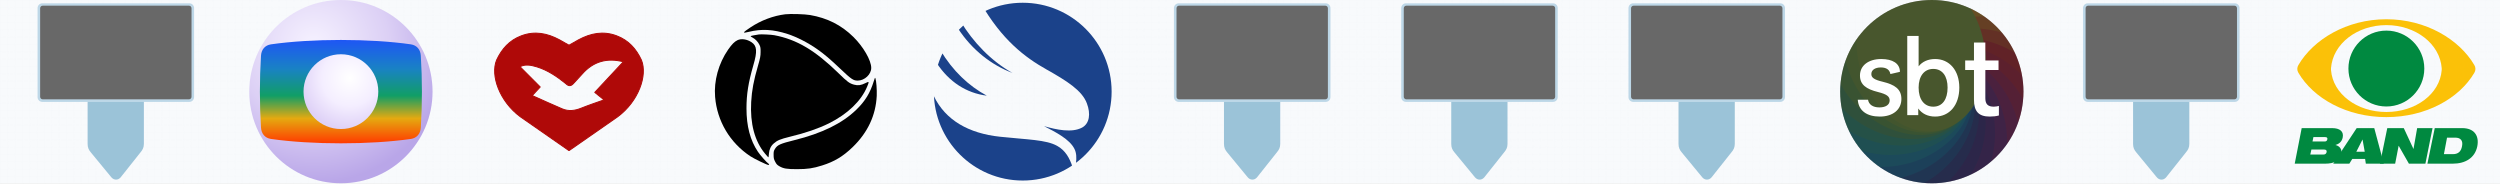
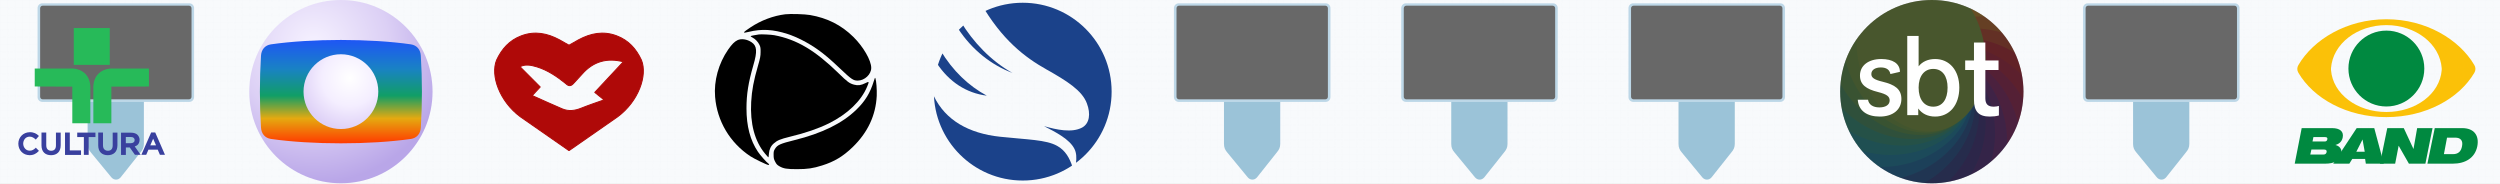
<svg xmlns="http://www.w3.org/2000/svg" viewBox="0 0 13640 1000" width="13640" height="1000" data-sheet="nestreaming-canais-svgsheet">
  <defs>
    <pattern id="sheet-grid" width="40" height="40" patternUnits="userSpaceOnUse">
      <path d="M 40 0 L 0 0 0 40" fill="none" stroke="#DCE6EE" stroke-width="1" opacity="0.45" />
    </pattern>
    <radialGradient id="ch2-bgCircleGrad" cx="35%" cy="25%" r="75%">
      <stop offset="0%" stop-color="#F6F2FF" />
      <stop offset="55%" stop-color="#DCD0F5" />
      <stop offset="100%" stop-color="#B9A6E8" />
    </radialGradient>
    <linearGradient id="ch2-tvGrad" x1="0%" y1="0%" x2="0%" y2="100%">
      <stop offset="0%" stop-color="#1E56F5" />
      <stop offset="28%" stop-color="#1982C4" />
      <stop offset="54%" stop-color="#119E66" />
      <stop offset="76%" stop-color="#E5A910" />
      <stop offset="100%" stop-color="#FF3A00" />
    </linearGradient>
    <radialGradient id="ch2-centerCircleGrad" cx="62%" cy="32%" r="68%">
      <stop offset="0%" stop-color="#FFFFFF" />
      <stop offset="55%" stop-color="#F4EEFF" />
      <stop offset="100%" stop-color="#DFD2F7" />
    </radialGradient>
    <clipPath id="ch5-circleClip">
      <circle cx="500" cy="500" r="485" />
    </clipPath>
    <clipPath id="ch9-circleClip">
      <circle cx="500" cy="500" r="500" />
    </clipPath>
  </defs>
  <rect id="sheet-bg" x="0" y="0" width="13640" height="1000" fill="#F8FAFC" />
  <rect id="sheet-grid-overlay" x="0" y="0" width="13640" height="1000" fill="url(#sheet-grid)" />
  <g id="canal-01-icon" data-channel="channel_1" transform="translate(120, 0)">
    <path id="tronco-01" fill="#9BC3D8" d="M 358 552               L 665 552               L 665 785               C 665 805, 658 818, 646 832               L 538 968               C 524 984, 502 984, 488 968               L 376 832               C 364 818, 358 805, 358 785               Z" />
    <g id="cabeca-01">
      <rect x="85" y="18" width="854" height="538" rx="26" ry="26" fill="#BDD7E7" />
      <rect x="99" y="31" width="826" height="511" rx="14" ry="14" fill="#686868" />
    </g>
  </g>
  <g id="canal-02" data-channel="channel_2" transform="translate(1360, 0)">
    <circle cx="500" cy="500" r="500" fill="url(#ch2-bgCircleGrad)" />
    <path d="M 118 242              C 340 210, 660 210, 882 242              C 914 247, 934 270, 936 304              C 944 434, 944 566, 936 696              C 934 730, 914 753, 882 758              C 660 790, 340 790, 118 758              C 86 753, 66 730, 64 696              C 56 566, 56 434, 64 304              C 66 270, 86 247, 118 242 Z" fill="url(#ch2-tvGrad)" />
    <circle cx="500" cy="500" r="204" fill="url(#ch2-centerCircleGrad)" />
  </g>
  <g id="canal-03" data-channel="channel_3" transform="translate(2600, 0)">
    <g id="ch3-emblema" transform="translate(-4, -12) scale(5.65)">
      <path fill="#AF0908" opacity="1" stroke="#AF0908" stroke-width="1" stroke-linejoin="round" stroke-linecap="round" d=" M20.081,60.152                C25.106,49.374 32.425,41.11 43.926,36.747                C56.989,31.791 69.039,34.315 80.787,40.59                C83.714,42.153 86.498,43.984 90,45.77                C93.502,43.984 96.286,42.153 99.213,40.59                C110.961,34.315 123.011,31.791 136.074,36.747                C147.575,41.11 154.894,49.374 159.919,60.152                C166,75 157,100 137.094,114.782                C121.508,125.607 105.945,136.464 90,147.557                C74.055,136.464 58.492,125.607 42.906,114.782                C23,100 14,75 20.081,60.152              M86.82,82.771                C78.366,75.959 69.463,69.9 58.96,66.652                C53.212,64.874 47.441,63.922 42.677,66.555                C49.21,73.108 55.705,79.624 62.181,86.12                C59.435,89.077 57.139,91.55 54.471,94.423                C64.668,98.958 74.02,103.25 83.486,107.278                C89.649,109.901 95.748,109.059 101.898,106.562                C109.011,103.675 116.328,101.29 123.862,98.576                C121.014,96.279 117.512,93.453 114.889,91.336                C124.047,81.526 133.294,71.619 142.497,61.76                C126.687,57.676 113.376,61.415 102.639,73.65                C99.894,76.779 97.021,79.797 94.196,82.855                C92.053,85.174 89.808,85.781 86.82,82.771              z" />
    </g>
  </g>
  <g id="canal-04" data-channel="channel_4" transform="translate(3840, 0)">
    <g id="ch4-surface1" transform="translate(50, 72.5) scale(45)">
      <path style="stroke:none;fill-rule:nonzero;fill:rgb(0%,0%,0%);fill-opacity:1;" d="M 8.762 0.121 C 7.32 0.297 5.832 0.855 4.562 1.699 C 3.555 2.367 3.52 2.453 4.332 2.254 C 5.887 1.867 7.305 1.945 9.039 2.508 C 10.164 2.871 11.539 3.574 12.688 4.387 C 13.543 4.996 14.207 5.559 15.438 6.727 C 16.789 8.012 17.023 8.168 17.562 8.16 C 18.387 8.156 19.188 7.402 19.188 6.625 C 19.188 5.707 18.23 4.051 17.008 2.852 C 15.551 1.422 13.867 0.574 11.773 0.211 C 11.113 0.098 9.398 0.047 8.762 0.121 Z M 8.762 0.121 " />
      <path style="stroke:none;fill-rule:nonzero;fill:rgb(0%,0%,0%);fill-opacity:1;" d="M 5.562 2.566 C 5.477 2.578 5.219 2.621 4.988 2.664 C 4.75 2.699 4.562 2.754 4.562 2.777 C 4.562 2.809 4.668 2.883 4.801 2.949 C 5.125 3.109 5.469 3.473 5.637 3.828 C 5.758 4.082 5.781 4.227 5.773 4.703 C 5.77 5.195 5.727 5.426 5.457 6.359 C 4.938 8.145 4.711 9.336 4.633 10.746 C 4.488 13.371 5.051 15.484 6.301 17.004 C 6.52 17.27 6.711 17.48 6.727 17.461 C 6.742 17.449 6.77 17.258 6.781 17.039 C 6.82 16.5 7.012 16.09 7.383 15.77 C 7.793 15.406 8.195 15.246 9.281 14.98 C 11.238 14.508 12.758 13.984 14.051 13.348 C 16.32 12.219 17.969 10.633 18.688 8.902 C 18.957 8.254 18.949 8.227 18.477 8.469 C 17.945 8.734 17.586 8.781 17.113 8.656 C 16.551 8.504 16.301 8.324 15.219 7.262 C 12.383 4.496 10.164 3.176 7.449 2.66 C 7.086 2.586 5.812 2.527 5.562 2.566 Z M 5.562 2.566 " />
      <path style="stroke:none;fill-rule:nonzero;fill:rgb(0%,0%,0%);fill-opacity:1;" d="M 2.969 3.262 C 2.605 3.438 2.293 3.754 1.836 4.406 C 0.676 6.082 0.094 8.191 0.258 10.141 C 0.5 13.082 2.055 15.695 4.531 17.332 C 4.992 17.637 6.539 18.387 6.711 18.387 C 6.836 18.387 6.844 18.289 6.719 18.223 C 6.543 18.125 5.73 17.211 5.449 16.789 C 4.512 15.395 4.062 13.684 4.062 11.523 C 4.062 9.82 4.289 8.398 4.887 6.328 C 5.395 4.605 5.336 3.949 4.676 3.508 C 4.113 3.133 3.43 3.039 2.969 3.262 Z M 2.969 3.262 " />
      <path style="stroke:none;fill-rule:nonzero;fill:rgb(0%,0%,0%);fill-opacity:1;" d="M 19.508 8.199 C 19.055 9.664 18.469 10.633 17.375 11.695 C 15.68 13.34 13.23 14.547 9.906 15.371 C 8.137 15.812 7.812 15.957 7.512 16.449 C 7.367 16.684 7.344 16.793 7.352 17.18 C 7.352 17.559 7.383 17.699 7.539 17.992 C 7.688 18.289 7.781 18.391 8.055 18.547 C 8.551 18.832 8.945 18.898 10.188 18.898 C 11.457 18.898 12.133 18.801 13.25 18.445 C 14.711 17.988 15.781 17.344 16.938 16.223 C 18.762 14.461 19.742 12.371 19.855 10.008 C 19.887 9.27 19.805 8.18 19.695 7.891 C 19.648 7.766 19.625 7.801 19.508 8.199 Z M 19.508 8.199 " />
    </g>
  </g>
  <g id="canal-05" data-channel="channel_5" transform="translate(5080, 0)">
    <g id="canal-05-emblema" clip-path="url(#ch5-circleClip)" fill="#1B428A">
      <path d="M 270 15                L 1000 15                L 1000 985                L 765 985                C 788 922, 804 855, 782 812                C 756 760, 682 722, 616 688                C 684 708, 768 726, 824 696                C 864 674, 872 622, 850 564                C 824 494, 742 442, 628 378                C 514 314, 386 218, 270 15 Z" />
      <path d="M 162 118                C 228 228, 326 332, 444 398                C 332 356, 224 274, 146 154 Z" />
      <path d="M 52 276                C 118 386, 204 468, 304 522                C 192 508, 98 446, 32 346 Z" />
      <path d="M 15 524                C 78 656, 206 728, 376 746                C 526 762, 628 762, 688 796                C 732 820, 756 862, 772 912                L 745 985                L 15 985 Z" />
    </g>
  </g>
  <use id="canal-06" href="#canal-01-icon" x="6200" data-channel="channel_6" />
  <use id="canal-07" href="#canal-01-icon" x="7440" data-channel="channel_7" />
  <use id="canal-08" href="#canal-01-icon" x="8680" data-channel="channel_8" />
  <g id="canal-09" data-channel="channel_9" transform="translate(10040, 0)">
    <circle cx="500" cy="500" r="500" fill="#222026" />
    <g id="ch9-esfera" clip-path="url(#ch9-circleClip)">
      <g opacity="0.32">
        <ellipse cx="500" cy="275" rx="345" ry="440" fill="#A6CE39" transform="rotate(0 500 500)" />
        <ellipse cx="500" cy="275" rx="345" ry="440" fill="#C4D82E" transform="rotate(15 500 500)" />
        <ellipse cx="500" cy="275" rx="345" ry="440" fill="#E2E222" transform="rotate(30 500 500)" />
        <ellipse cx="500" cy="275" rx="345" ry="440" fill="#F9D41B" transform="rotate(45 500 500)" />
        <ellipse cx="500" cy="275" rx="345" ry="440" fill="#FBB021" transform="rotate(60 500 500)" />
        <ellipse cx="500" cy="275" rx="345" ry="440" fill="#F58220" transform="rotate(75 500 500)" />
        <ellipse cx="500" cy="275" rx="345" ry="440" fill="#EF5323" transform="rotate(90 500 500)" />
        <ellipse cx="500" cy="275" rx="345" ry="440" fill="#E92629" transform="rotate(105 500 500)" />
        <ellipse cx="500" cy="275" rx="345" ry="440" fill="#D81F3D" transform="rotate(120 500 500)" />
        <ellipse cx="500" cy="275" rx="345" ry="440" fill="#C11E56" transform="rotate(135 500 500)" />
        <ellipse cx="500" cy="275" rx="345" ry="440" fill="#A32372" transform="rotate(150 500 500)" />
        <ellipse cx="500" cy="275" rx="345" ry="440" fill="#7D298C" transform="rotate(165 500 500)" />
        <ellipse cx="500" cy="275" rx="345" ry="440" fill="#5B2D90" transform="rotate(180 500 500)" />
        <ellipse cx="500" cy="275" rx="345" ry="440" fill="#423393" transform="rotate(195 500 500)" />
        <ellipse cx="500" cy="275" rx="345" ry="440" fill="#2E449C" transform="rotate(210 500 500)" />
        <ellipse cx="500" cy="275" rx="345" ry="440" fill="#1D63B0" transform="rotate(225 500 500)" />
        <ellipse cx="500" cy="275" rx="345" ry="440" fill="#1084C6" transform="rotate(240 500 500)" />
        <ellipse cx="500" cy="275" rx="345" ry="440" fill="#0FA3C8" transform="rotate(255 500 500)" />
        <ellipse cx="500" cy="275" rx="345" ry="440" fill="#19B5AF" transform="rotate(270 500 500)" />
        <ellipse cx="500" cy="275" rx="345" ry="440" fill="#2CB98E" transform="rotate(285 500 500)" />
        <ellipse cx="500" cy="275" rx="345" ry="440" fill="#4AB869" transform="rotate(300 500 500)" />
        <ellipse cx="500" cy="275" rx="345" ry="440" fill="#6BBF4B" transform="rotate(315 500 500)" />
        <ellipse cx="500" cy="275" rx="345" ry="440" fill="#88C63F" transform="rotate(330 500 500)" />
        <ellipse cx="500" cy="275" rx="345" ry="440" fill="#99CA3C" transform="rotate(345 500 500)" />
      </g>
    </g>
    <g id="ch9-texto-sbt" fill="#FFFFFF">
      <path d="M 326 392                C 326 346, 286 322, 224 322                C 154 322, 108 358, 108 412                C 108 462, 142 486, 206 502                C 254 514, 270 526, 270 548                C 270 572, 248 586, 214 586                C 178 586, 156 570, 152 544                L 96 544                C 100 604, 146 636, 216 636                C 288 636, 334 598, 334 540                C 334 486, 298 462, 232 446                C 186 435, 170 424, 170 404                C 170 382, 190 368, 222 368                C 254 368, 270 382, 274 404                L 326 392 Z" />
      <path d="M 366 196                L 428 196                L 428 362                C 448 336, 480 322, 518 322                C 596 322, 650 384, 650 478                C 650 574, 596 636, 518 636                C 478 636, 446 620, 426 592                L 426 628                L 366 628                Z                M 508 582                C 558 582, 586 542, 586 478                C 586 416, 558 376, 508 376                C 458 376, 428 416, 428 478                C 428 542, 458 582, 508 582 Z" />
      <path d="M 730 232                L 792 232                L 792 330                L 864 330                L 864 382                L 792 382                L 792 536                C 792 568, 806 582, 838 582                C 848 582, 858 580, 866 578                L 866 630                C 852 634, 834 636, 816 636                C 754 636, 730 606, 730 544                L 730 382                L 682 382                L 682 330                L 730 330                Z" />
    </g>
  </g>
  <use id="canal-10" href="#canal-01-icon" x="11160" data-channel="channel_10" />
  <g id="canal-11" data-channel="channel_11" transform="translate(12520, 105)">
    <g id="ch11-band-emblema">
      <path fill="#FBC108" fill-rule="evenodd" d="M 500 0                C 716 0, 898 110, 980 250                C 988 263, 988 279, 980 292                C 898 432, 716 534, 500 534                C 284 534, 102 432, 20 292                C 12 279, 12 263, 20 250                C 102 110, 284 0, 500 0 Z                M 500 32                C 340 32, 208 134, 198 267                C 198 271, 198 273, 198 277                C 208 408, 340 506, 500 506                C 660 506, 792 408, 802 277                C 802 273, 802 271, 802 267                C 792 134, 660 32, 500 32 Z" />
      <circle cx="500" cy="269" r="207" fill="#008940" />
    </g>
    <g id="ch11-band-texto" fill="#008940">
      <path fill-rule="evenodd" d="M 38 594                L 204 594                C 246 594, 268 612, 262 644                C 258 666, 244 680, 222 686                C 246 692, 260 710, 254 738                C 246 772, 214 788, 166 788                L 0 788                Z                M 102 643                L 97 667                L 164 667                C 172 667, 177 662, 178 655                C 180 647, 175 643, 166 643                Z                M 91 711                L 85 738                L 158 738                C 167 738, 172 733, 174 725                C 176 716, 171 711, 161 711                Z" />
      <path fill-rule="evenodd" d="M 338 594                L 434 594                L 486 788                L 388 788                L 384 762                L 314 762                L 298 788                L 210 788                Z                M 370 656                L 336 723                L 382 723                Z" />
      <path d="M 505 594                L 595 594                L 648 708                L 668 594                L 752 594                L 713 788                L 623 788                L 567 690                L 548 788                L 465 788                Z" />
      <path fill-rule="evenodd" d="M 764 594                L 914 594                C 978 594, 1008 634, 996 694                C 983 756, 932 788, 862 788                L 724 788                Z                M 831 646                L 814 736                L 864 736                C 892 736, 908 721, 913 692                C 919 661, 904 646, 876 646                Z" />
    </g>
  </g>
+   <g id="channel_12" data-channel="TV Cultura" transform="translate(100, 153) scale(1.6)">
+     <g transform="translate(-877.83, -235.28)">
+       <g transform="matrix(1.256281, 0, 0, 1.256281, -224.9715, -171.4172)">
+         <path id="ch12-simbolo" fill="#27ba59" d="m 1028.299,323.73 0,99.965 97.695,0 0,-99.965 -97.695,0 z m 103.818,109.807 c -0.98,-0.007 -1.953,0.009 -2.902,0.061 -28.481,1.577 -49.658,21.079 -47.771,56.359 l 0,92.311 48.941,0 0,-99.502 101.977,-0.389 0,-48.779 -97.297,0 c -0.979,-0.028 -1.967,-0.054 -2.947,-0.061 z m -109.539,0.039 c -0.965,-0.013 -1.939,-0.005 -2.918,0.021 l -97.299,0 0,48.779 101.978,0.389 0,99.502 48.941,0 0,-92.311 c 1.95,-36.457 -20.791,-55.994 -50.703,-56.381 z" />
+         <path id="ch12-texto" fill="#39409e" d="m 909.207,606.383 -0.391,0.078 c -9.171,0.226 -16.626,3.508 -22.285,9.277 -5.62,5.848 -8.584,13.139 -8.701,21.832 l 0,0.145 0,0.141 c 0.176,8.733 3.12,16.217 8.701,21.986 5.659,5.809 12.996,8.772 21.855,9.006 l 0.145,0 c 5.464,-0.032 10.109,-1.17 14.012,-3.119 3.903,-1.949 7.259,-4.444 10.303,-7.719 l 0.781,-1.17 -0.781,-0.779 -6.557,-6.549 -0.781,-1.17 -1.17,1.17 c -2.342,2.339 -4.723,3.897 -7.143,5.145 -2.342,1.17 -5.112,1.951 -8.43,1.951 -5.308,-0.144 -9.327,-1.951 -12.566,-5.576 -3.122,-3.509 -5.035,-7.952 -5.152,-13.41 0,-0.047 0.003,-0.09 0,-0.141 0.003,-0.051 0,-0.094 0,-0.145 0.125,-5.419 1.952,-9.902 4.996,-13.41 3.122,-3.509 7.415,-5.301 12.723,-5.418 3.122,0.032 5.737,0.78 8.156,1.949 2.342,1.17 4.801,2.729 6.986,4.873 l 1.172,1.168 1.17,-1.168 6.557,-7.564 0.781,-1.168 -0.781,-0.781 c -2.732,-2.729 -6.011,-5.029 -9.719,-6.705 -3.903,-1.559 -8.351,-2.729 -13.736,-2.729 l -0.145,0 z m 329.141,0.764 -0.285,0.779 -25.445,57.959 -0.781,1.949 1.951,0 10.422,0 0.779,0 0.289,-0.779 5.697,-13.139 25.291,0 5.58,13.139 0.285,0.779 1.17,0 10.576,0 1.953,0 -0.781,-1.949 -25.289,-57.959 -0.391,-0.779 -0.781,0 -9.443,0 -0.781,0 -0.016,0 z m -233.92,0.199 0.133,0.117 0,1.559 0,57.529 0,1.561 1.562,0 40.299,0 1.56,0 0,-1.561 0,-9.121 0,-1.561 -1.56,0 -28.881,0 0,-46.965 0,-1.559 -1.56,0 -9.99,0 -1.562,0 z m -63.666,0.039 -0.078,0.078 0,1.559 0,33.137 c 0.086,8.577 2.342,15.4 7.143,20 4.644,4.522 11.044,6.705 18.85,6.705 7.883,-0.003 14.323,-2.339 19.006,-6.861 4.722,-4.639 7.065,-11.461 7.143,-20.271 l 0,-32.709 0,-1.559 -1.561,0 -10.148,0 -1.17,0 0,1.559 0,33.137 c -0.043,5.107 -1.172,8.772 -3.514,11.15 -2.342,2.339 -5.307,3.508 -9.561,3.508 -4.293,-0.022 -7.455,-1.559 -9.719,-3.898 -2.342,-2.339 -3.512,-6.12 -3.512,-11.266 l 0,-32.709 0,-1.559 -1.17,0 -10.148,0 -1.561,0 z m 154.01,0 -0.078,0.078 0,1.559 0,33.137 c 0.09,8.577 2.34,15.4 7.141,20 4.644,4.522 11.044,6.705 18.85,6.705 7.883,-0.003 14.325,-2.339 19.008,-6.861 4.722,-4.639 7.063,-11.461 7.141,-20.271 l 0,-32.709 0,-1.559 -1.56,0 -10.146,0 -1.172,0 0,1.559 0,33.137 c -0.043,5.107 -1.17,8.772 -3.512,11.15 -2.342,2.339 -5.309,3.508 -9.562,3.508 -4.293,-0.022 -7.453,-1.559 -9.717,-3.898 -2.342,-2.339 -3.512,-6.12 -3.512,-11.266 l 0,-32.709 0,-1.559 -1.172,0 -10.146,0 -1.56,0 z m 61.836,0.051 0,1.559 0,57.525 0,1.561 1.562,0 9.99,0 1.56,0 0,-1.561 0,-18.713 10.576,0 13.738,19.57 0.391,0.391 0.779,0 12.021,0 2.73,0 -1.56,-1.949 -14.596,-20.701 c 3.512,-1.17 6.596,-2.728 8.859,-5.418 2.732,-3.119 4.215,-7.33 4.293,-12.281 l 0,-0.139 0,-0.145 c -0.01,-2.729 -0.392,-5.147 -1.562,-7.408 -0.781,-2.339 -2.341,-4.171 -3.902,-5.848 l 0,-0.145 c -1.951,-1.949 -4.487,-3.508 -7.414,-4.404 -3.122,-1.17 -6.4,-1.561 -10.146,-1.561 l -25.564,0 -1.561,0 -0.195,-0.334 z m -118.932,0.027 0,1.559 0,9.436 0,1.168 1.172,0 16.859,0 0,46.824 0,1.561 1.561,0 10.303,0 1.172,0 0,-1.561 0,-46.824 16.859,0 1.56,0 0,-1.168 0,-9.436 0,-1.559 -1.56,0 -46.73,0 -1.172,0 -0.023,0 z m 131.772,11.941 13.309,0 c 3.512,0.019 6.244,0.779 8,2.338 1.561,1.17 2.732,3.119 2.732,6.004 l 0,0.141 c -0.035,2.729 -0.781,4.522 -2.732,6.004 -1.951,1.559 -4.253,2.338 -7.727,2.338 l -13.426,0 0,-16.568 -0.156,-0.256 z m 74.326,4.74 7.844,17.971 -15.572,0 7.729,-17.971 z" />
+       </g>
+     </g>
+   </g>
</svg>
